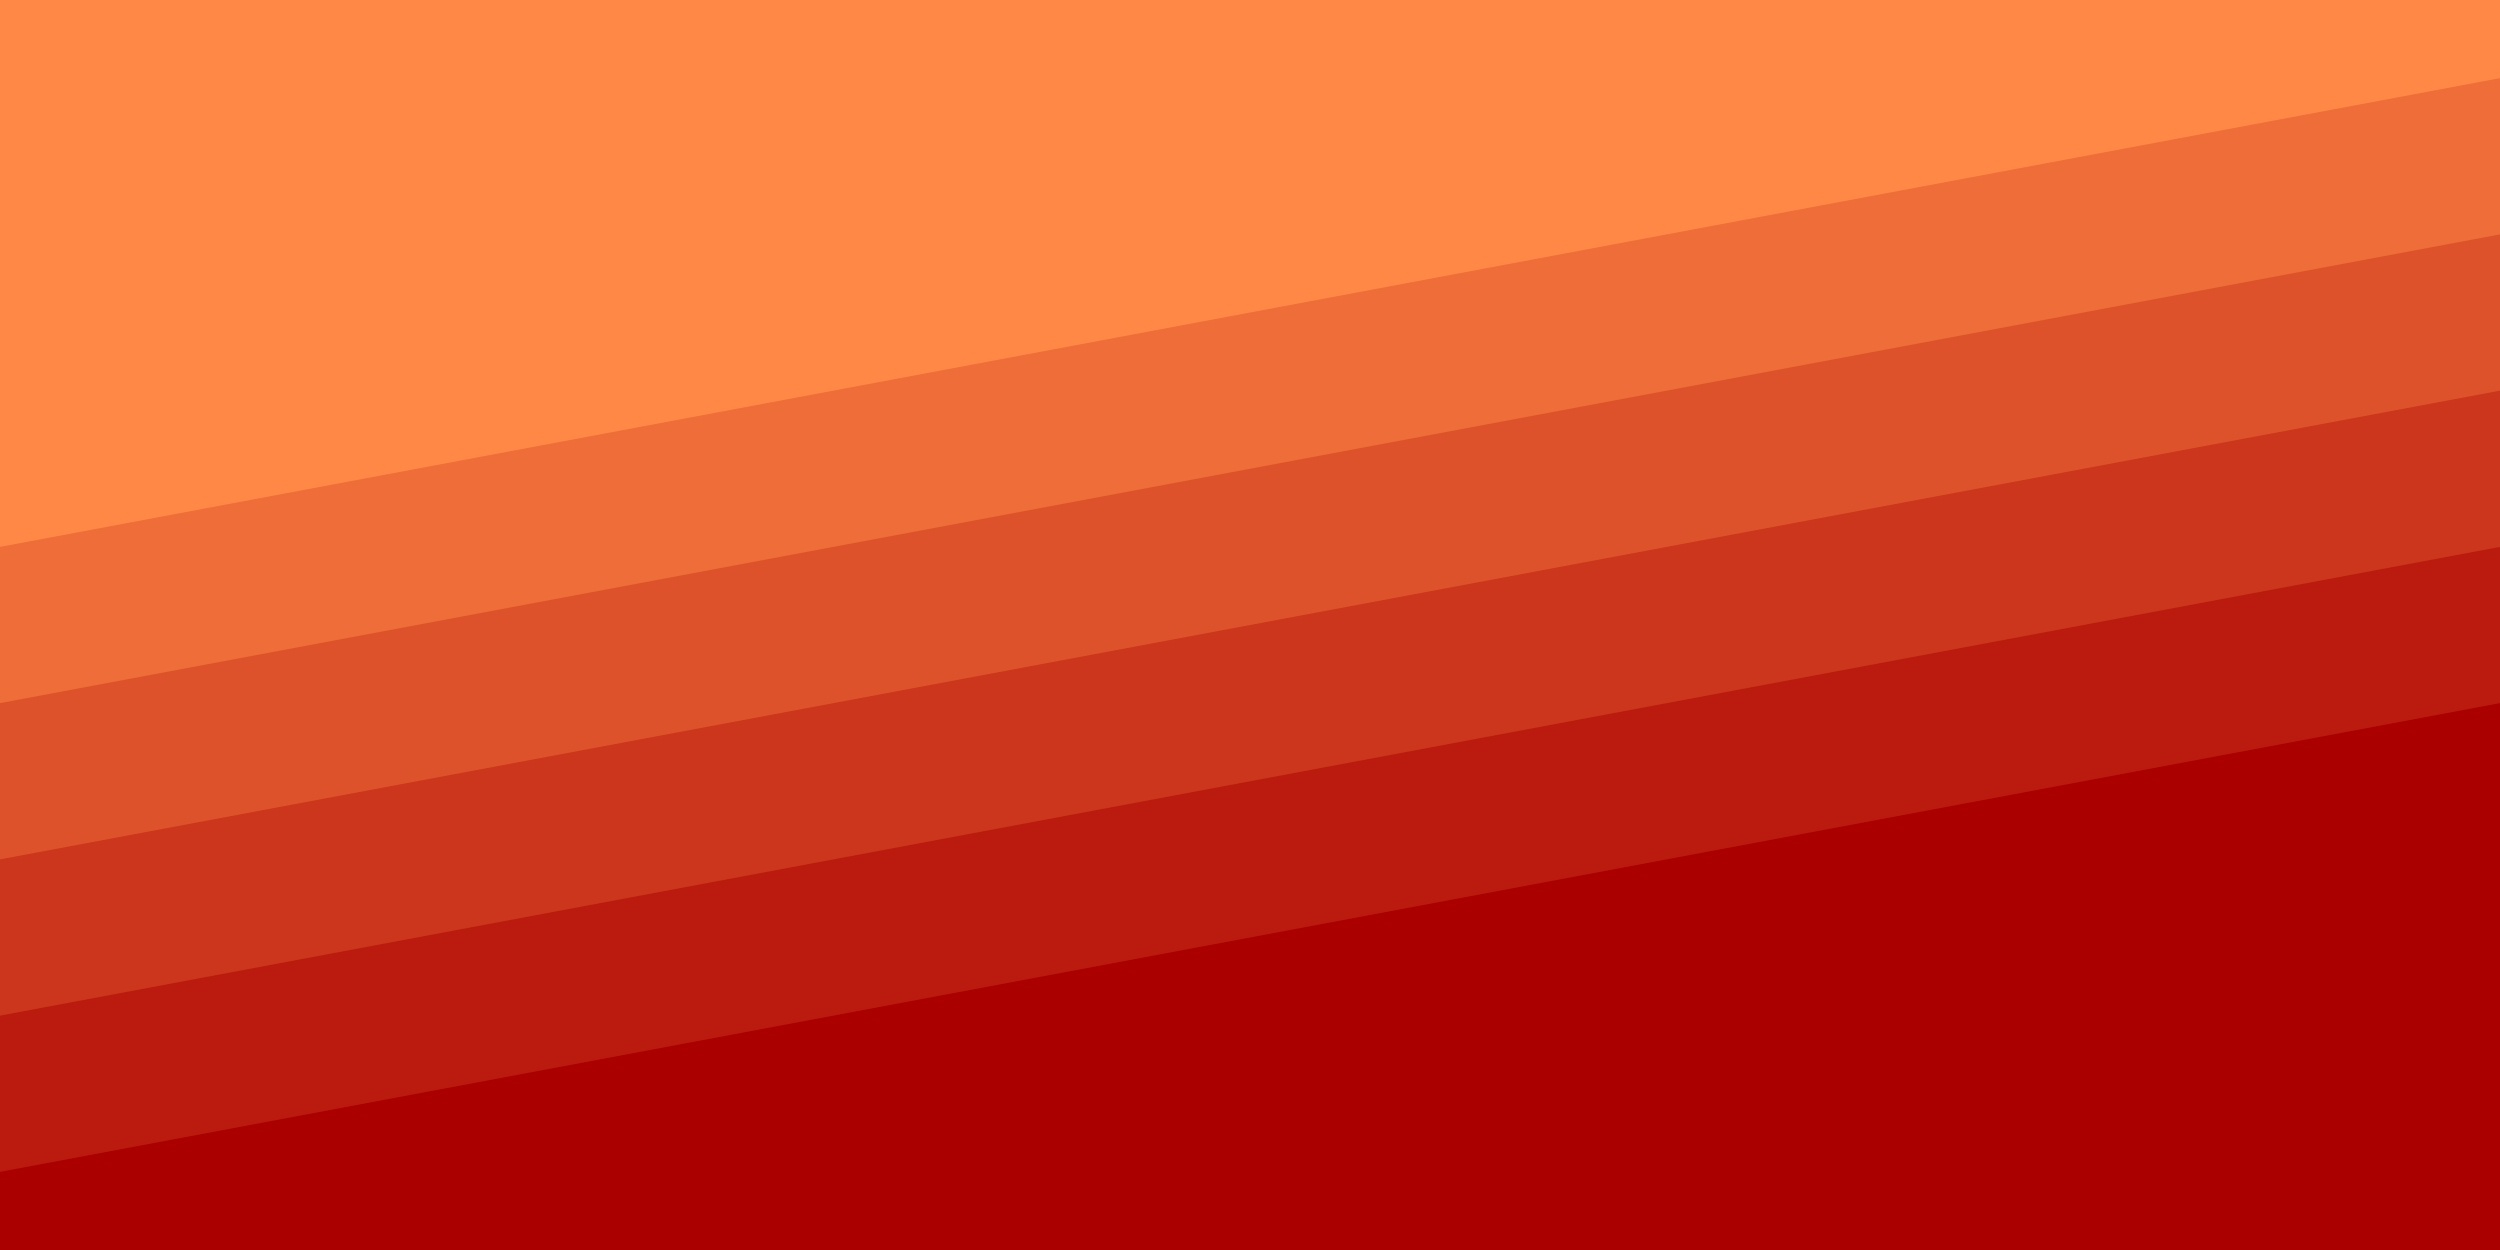
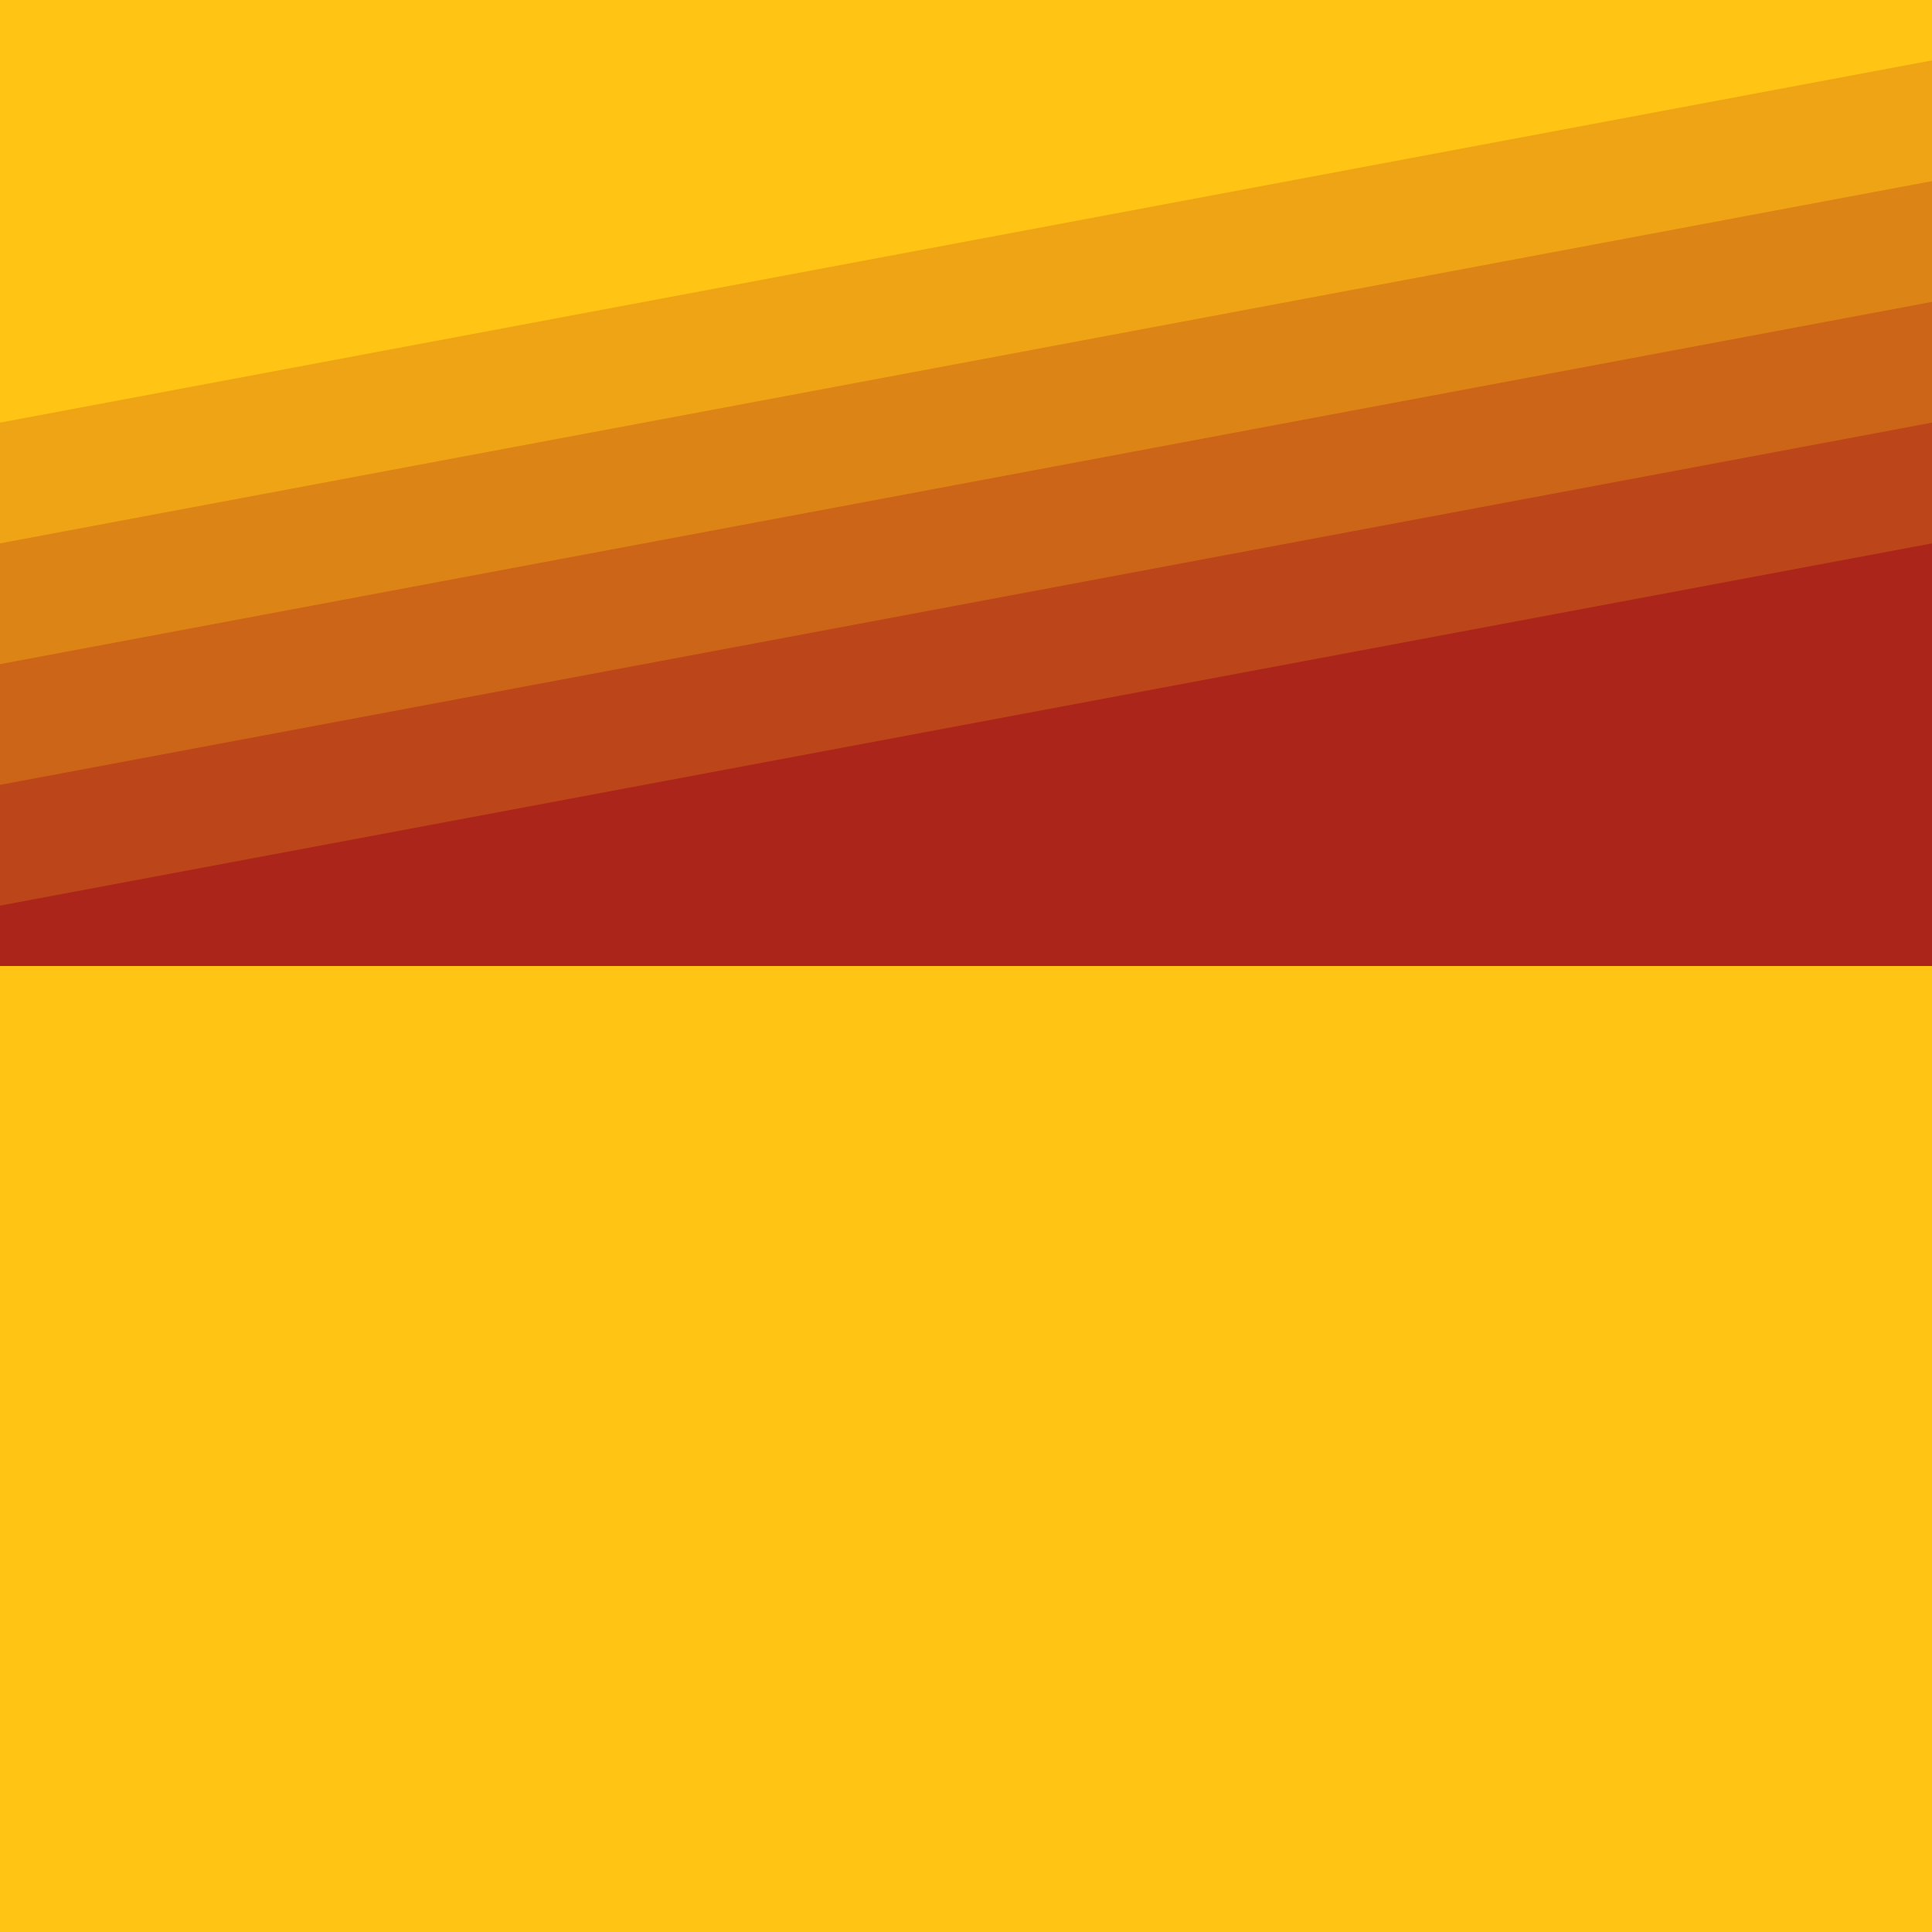
- <svg xmlns="http://www.w3.org/2000/svg" width="100%" height="100%" viewBox="0 0 1600 800">
-   <rect fill="#ff8847" width="1600" height="800" />
+ <svg xmlns="http://www.w3.org/2000/svg" width="100%" height="100%" viewBox="0 0 1600 1600">
+   <rect fill="#ffc414" width="1600" height="1600" />
  <g>
-     <polygon fill="#ee6d39" points="1600 160 0 460 0 350 1600 50" />
-     <polygon fill="#dd522b" points="1600 260 0 560 0 450 1600 150" />
-     <polygon fill="#cc361c" points="1600 360 0 660 0 550 1600 250" />
-     <polygon fill="#bb1b0e" points="1600 460 0 760 0 650 1600 350" />
-     <polygon fill="#A00" points="1600 800 0 800 0 750 1600 450" />
+     <polygon fill="#eea415" points="1600 160 0 460 0 350 1600 50" />
+     <polygon fill="#dd8416" points="1600 260 0 560 0 450 1600 150" />
+     <polygon fill="#cd6518" points="1600 360 0 660 0 550 1600 250" />
+     <polygon fill="#bc4519" points="1600 460 0 760 0 650 1600 350" />
+     <polygon fill="#ab251a" points="1600 800 0 800 0 750 1600 450" />
  </g>
</svg>
